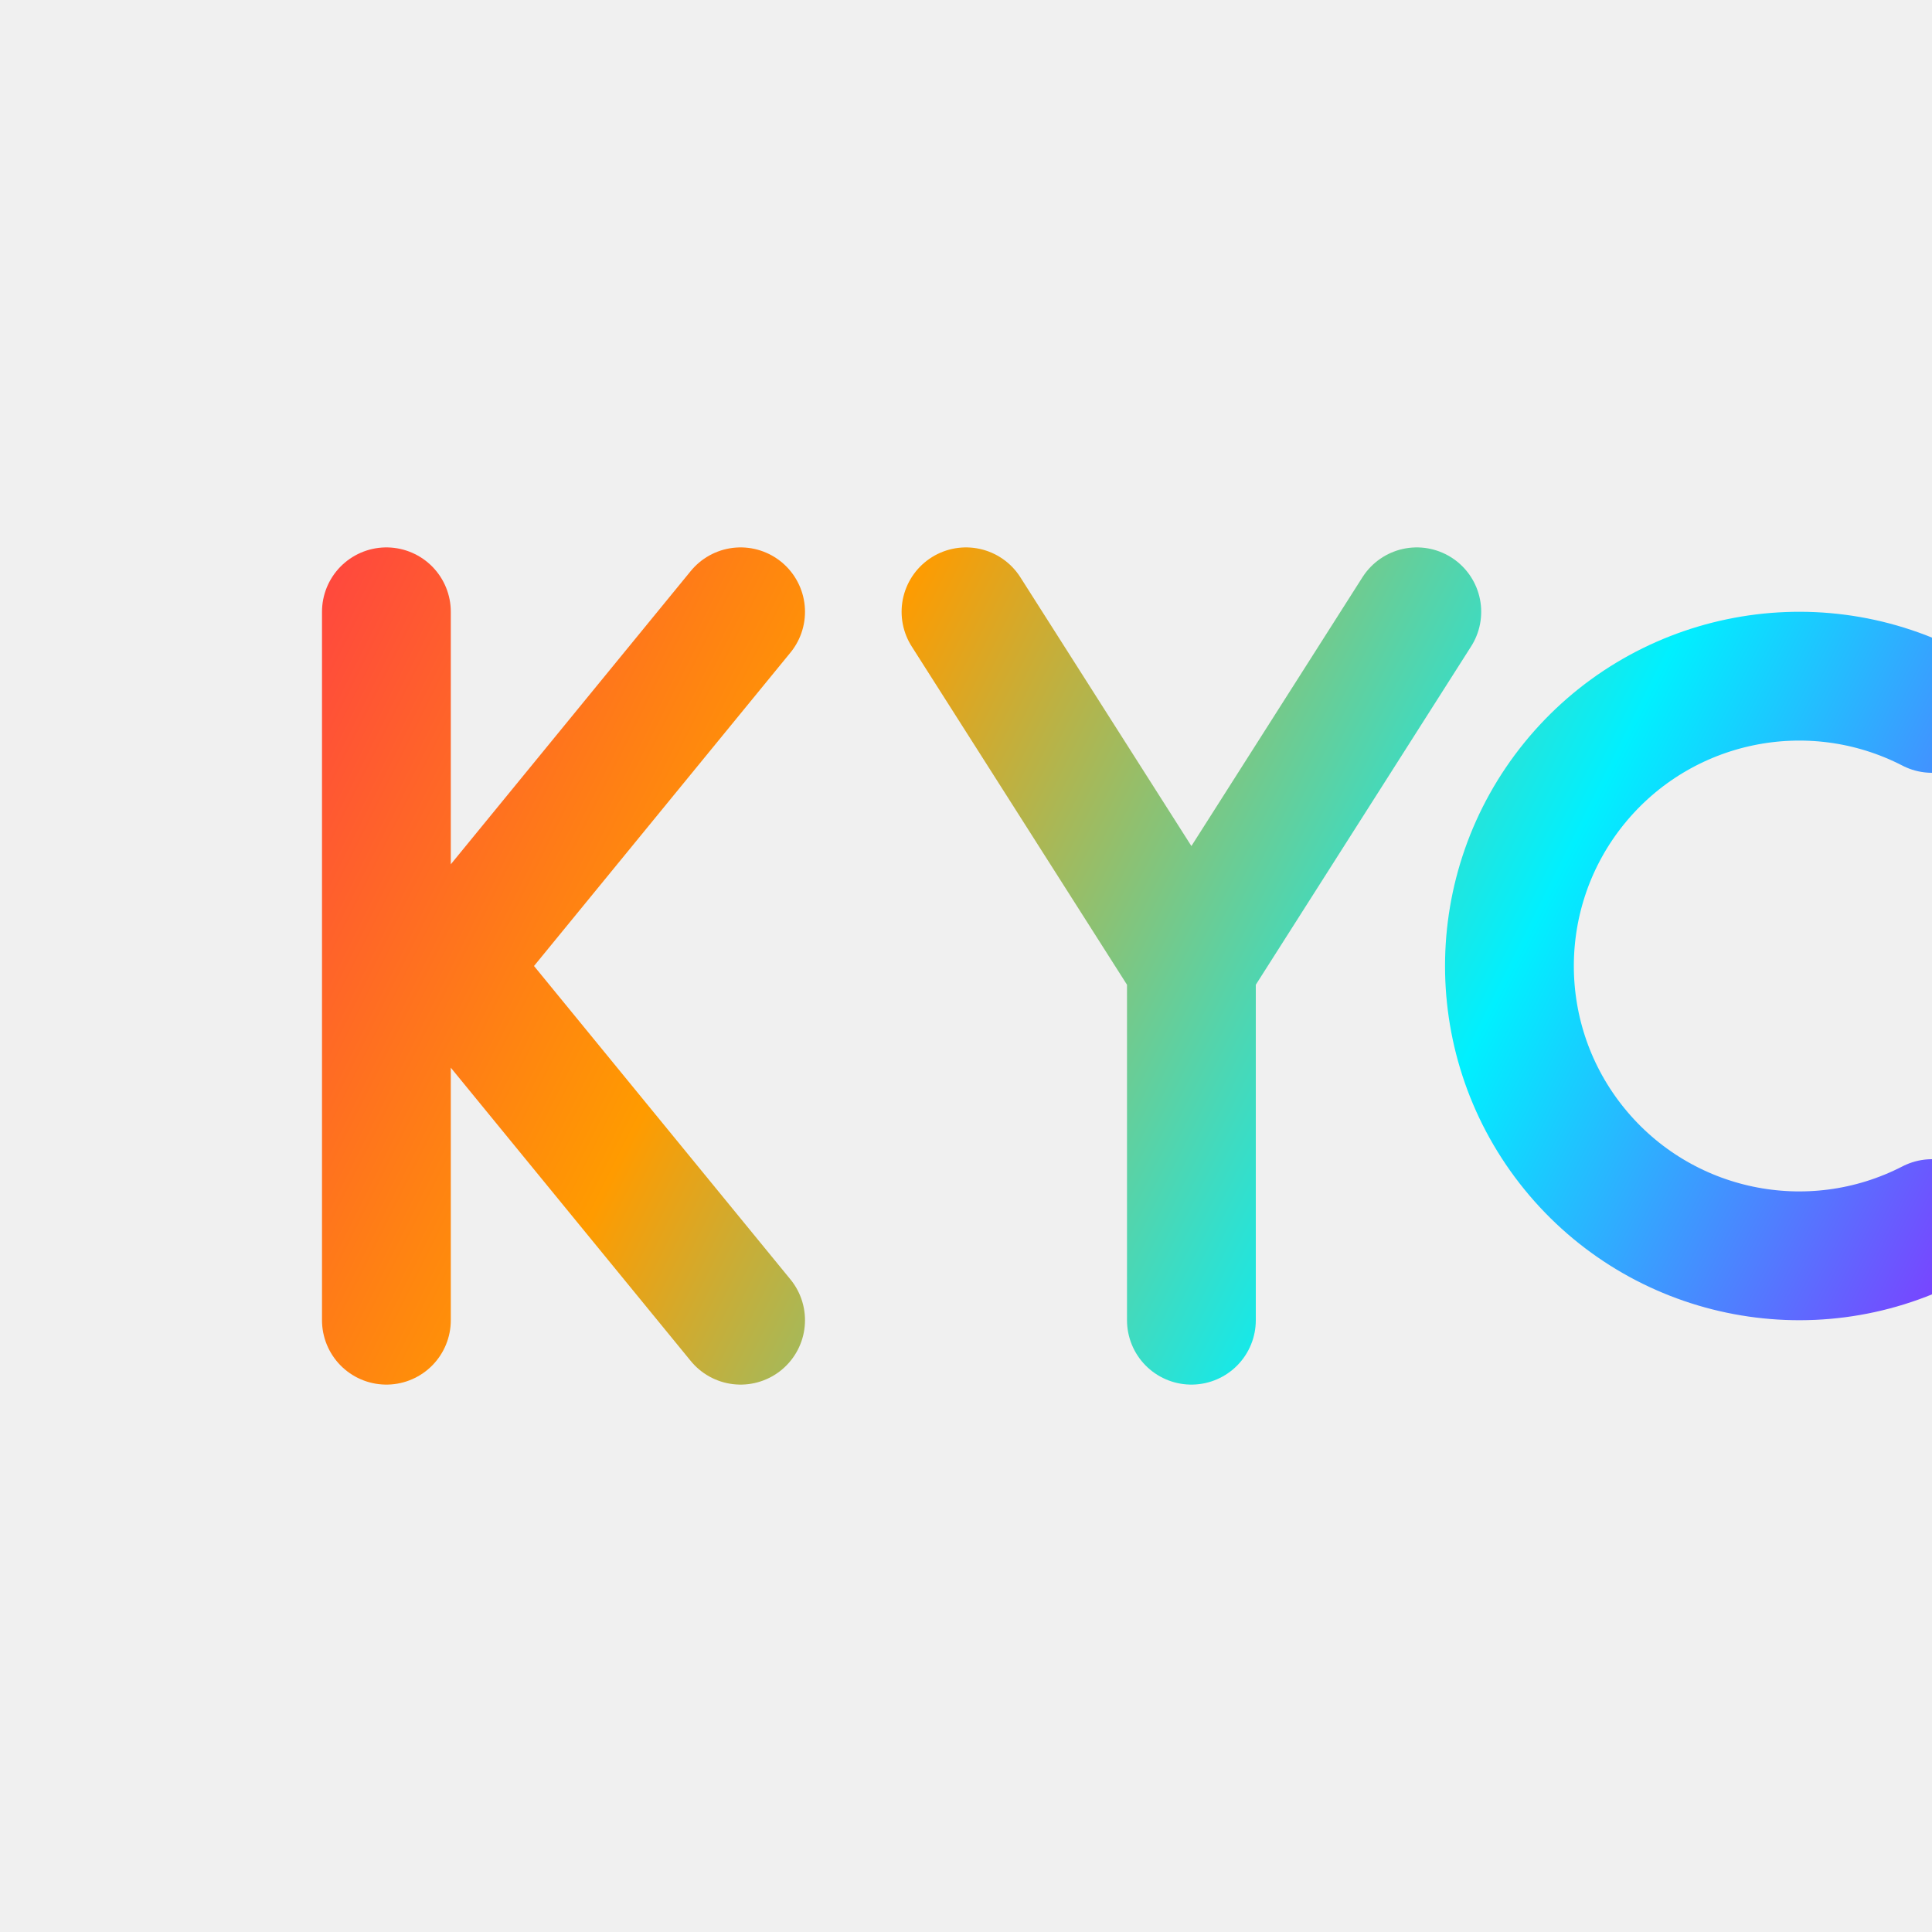
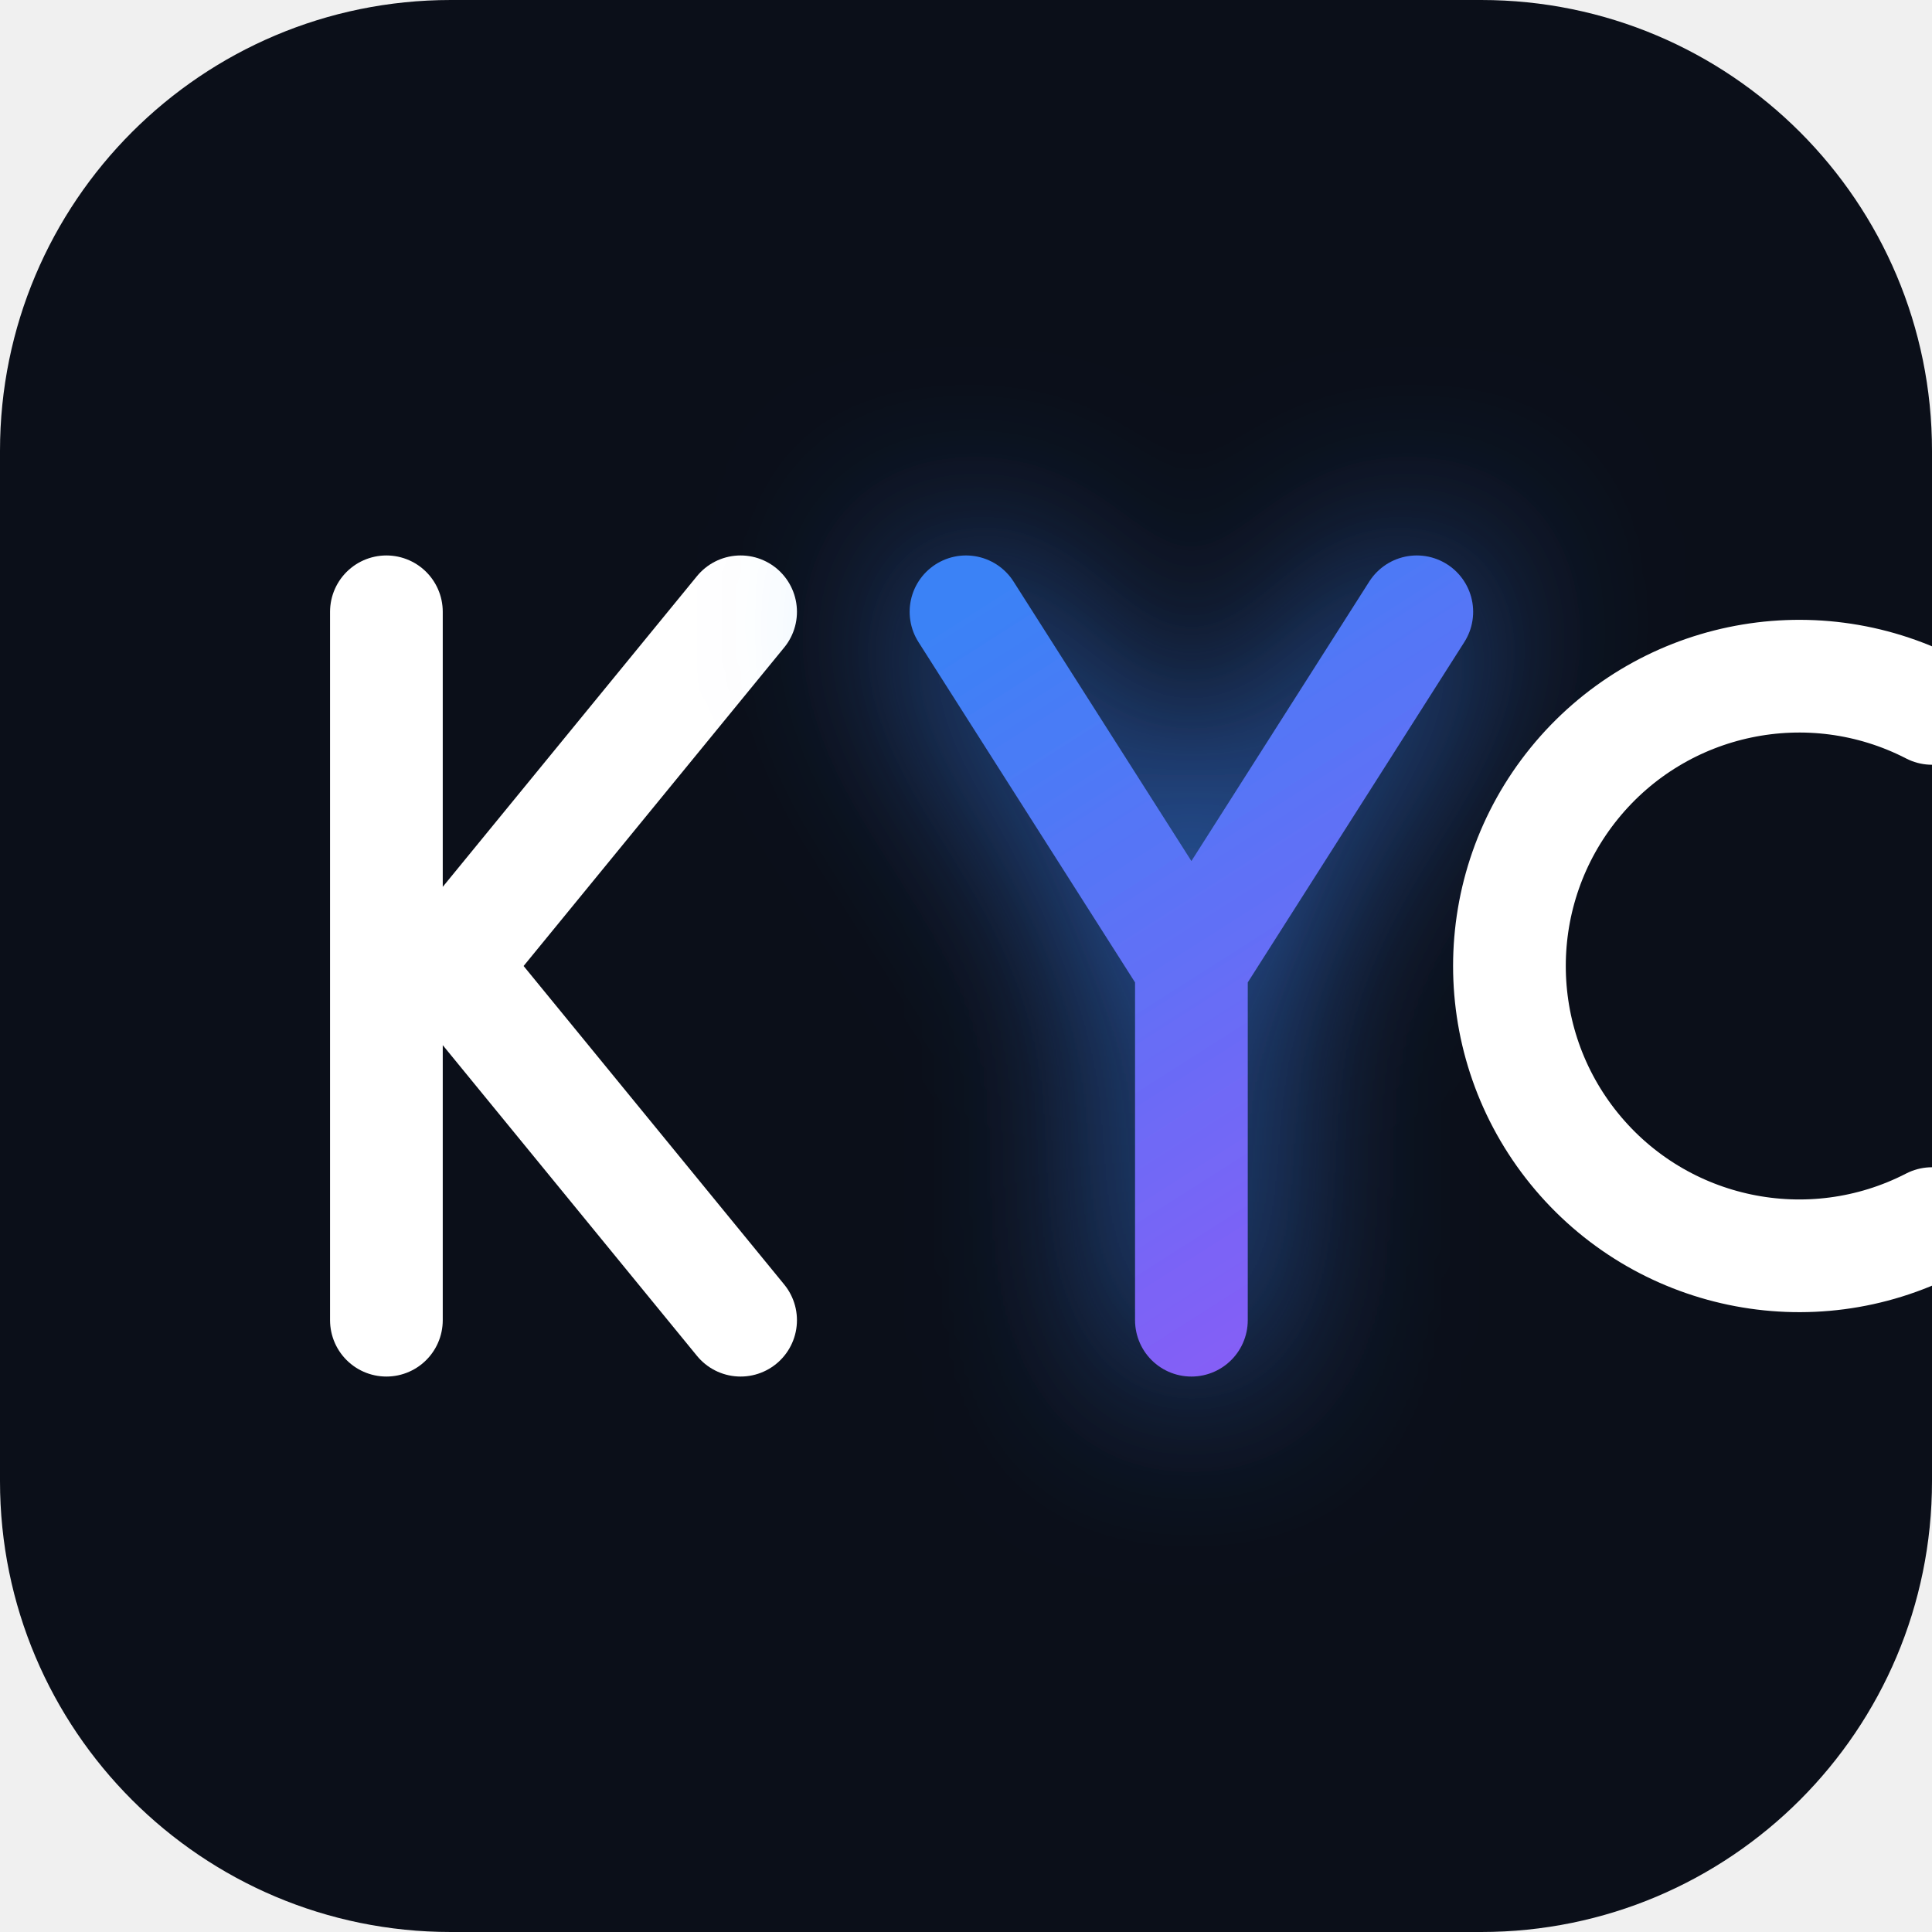
<svg xmlns="http://www.w3.org/2000/svg" viewBox="0 0 120 120" fill="none">
+   <rect width="120" height="120" rx="28" fill="#0B0F19" />
  <g transform="translate(10, 30)">
-     <path d="M14 8 V52 M36 8 L18 30 L36 52" stroke="url(#apple-siri-app)" stroke-width="8" stroke-linecap="round" stroke-linejoin="round" />
-     <path d="M50 8 L64 30 L78 8 M64 30 V52" stroke="url(#apple-siri-app)" stroke-width="8" stroke-linecap="round" stroke-linejoin="round" />
-     <path d="M110 14 A18 18 0 1 0 110 46" stroke="url(#apple-siri-app)" stroke-width="8" stroke-linecap="round" stroke-linejoin="round" />
+     <path d="M14 8 V52 M36 8 L18 30 L36 52" stroke="#FFFFFF" stroke-width="7" stroke-linecap="round" stroke-linejoin="round" />
+     <path d="M50 8 L64 30 L78 8 M64 30 V52" stroke="url(#kyc-electric-blue-icon)" stroke-width="7" stroke-linecap="round" stroke-linejoin="round" filter="drop-shadow(0 0 6px rgba(59,130,246,0.8))" />
+     <path d="M110 14 A18 18 0 1 0 110 46" stroke="#FFFFFF" stroke-width="7" stroke-linecap="round" stroke-linejoin="round" />
  </g>
  <defs>
-     <linearGradient id="apple-siri-app" x1="0" y1="0" x2="120" y2="60" gradientUnits="userSpaceOnUse">
-       <stop offset="0%" stop-color="#FF2A54" />
-       <stop offset="33%" stop-color="#FF9B00" />
-       <stop offset="66%" stop-color="#00F0FF" />
-       <stop offset="100%" stop-color="#A800FF" />
+     <linearGradient id="kyc-electric-blue-icon" x1="50" y1="8" x2="78" y2="52" gradientUnits="userSpaceOnUse">
+       <stop offset="0%" stop-color="#3B82F6" />
+       <stop offset="100%" stop-color="#8B5CF6" />
    </linearGradient>
  </defs>
</svg>
